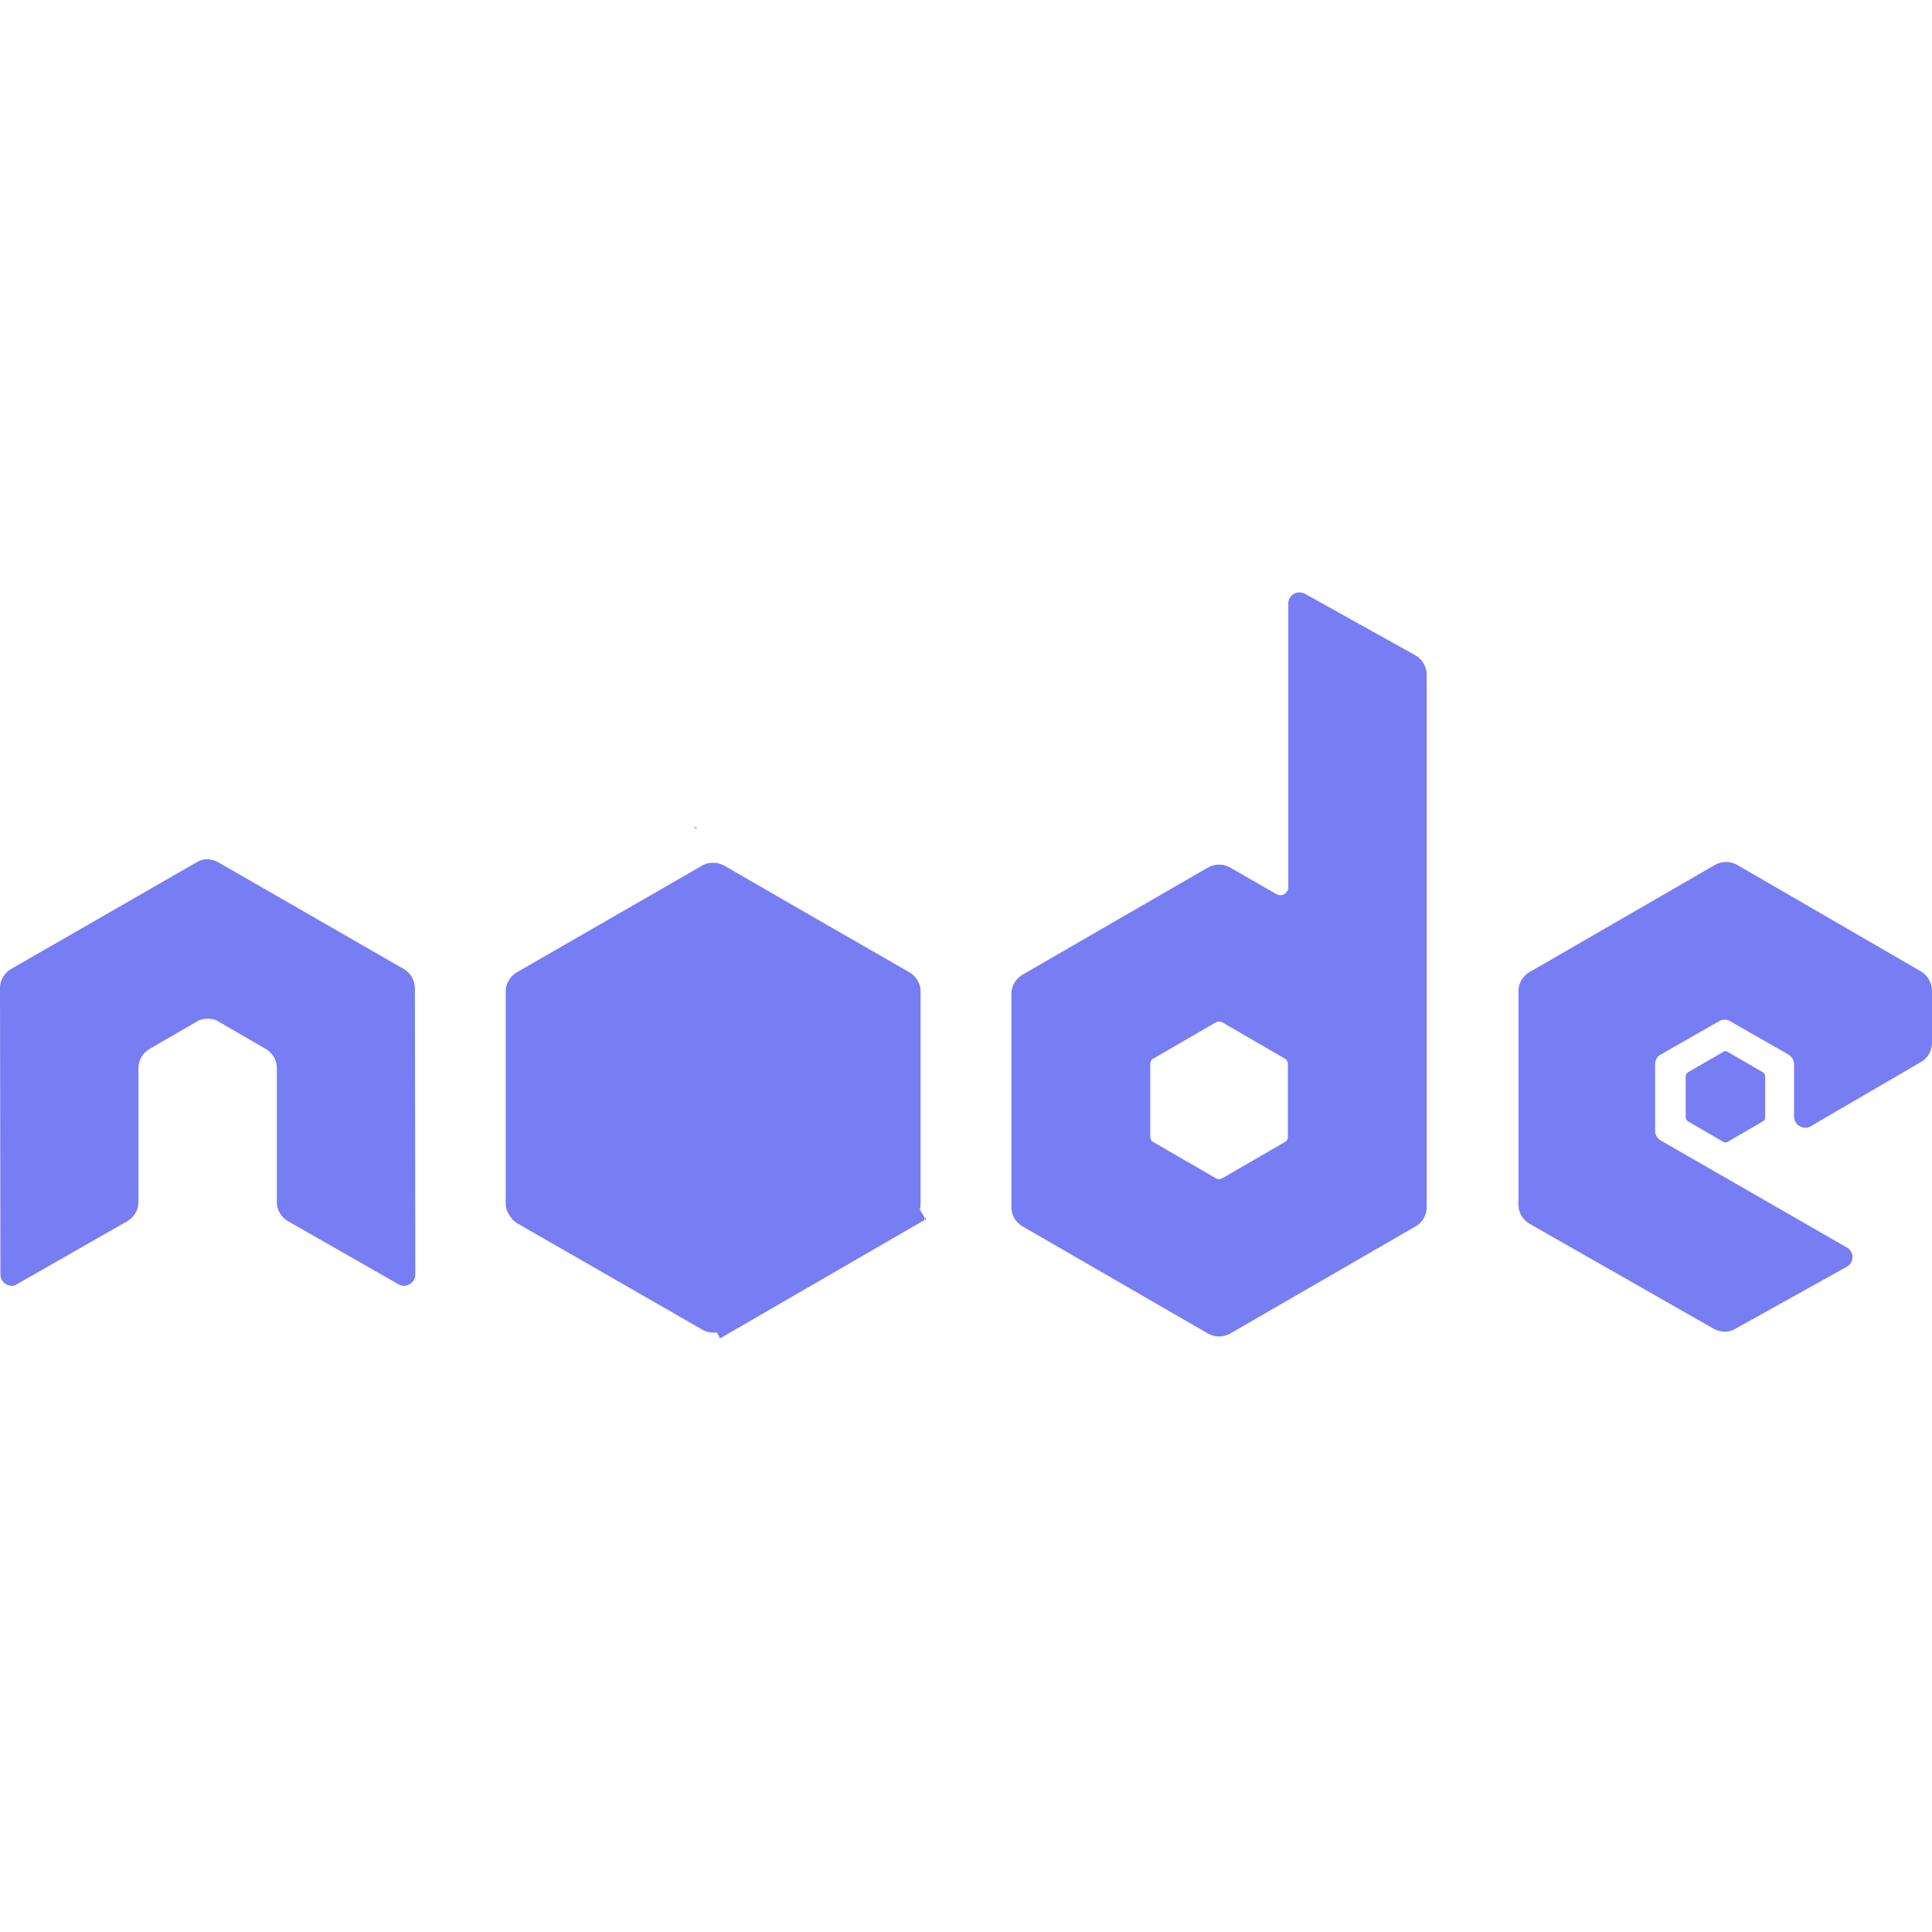
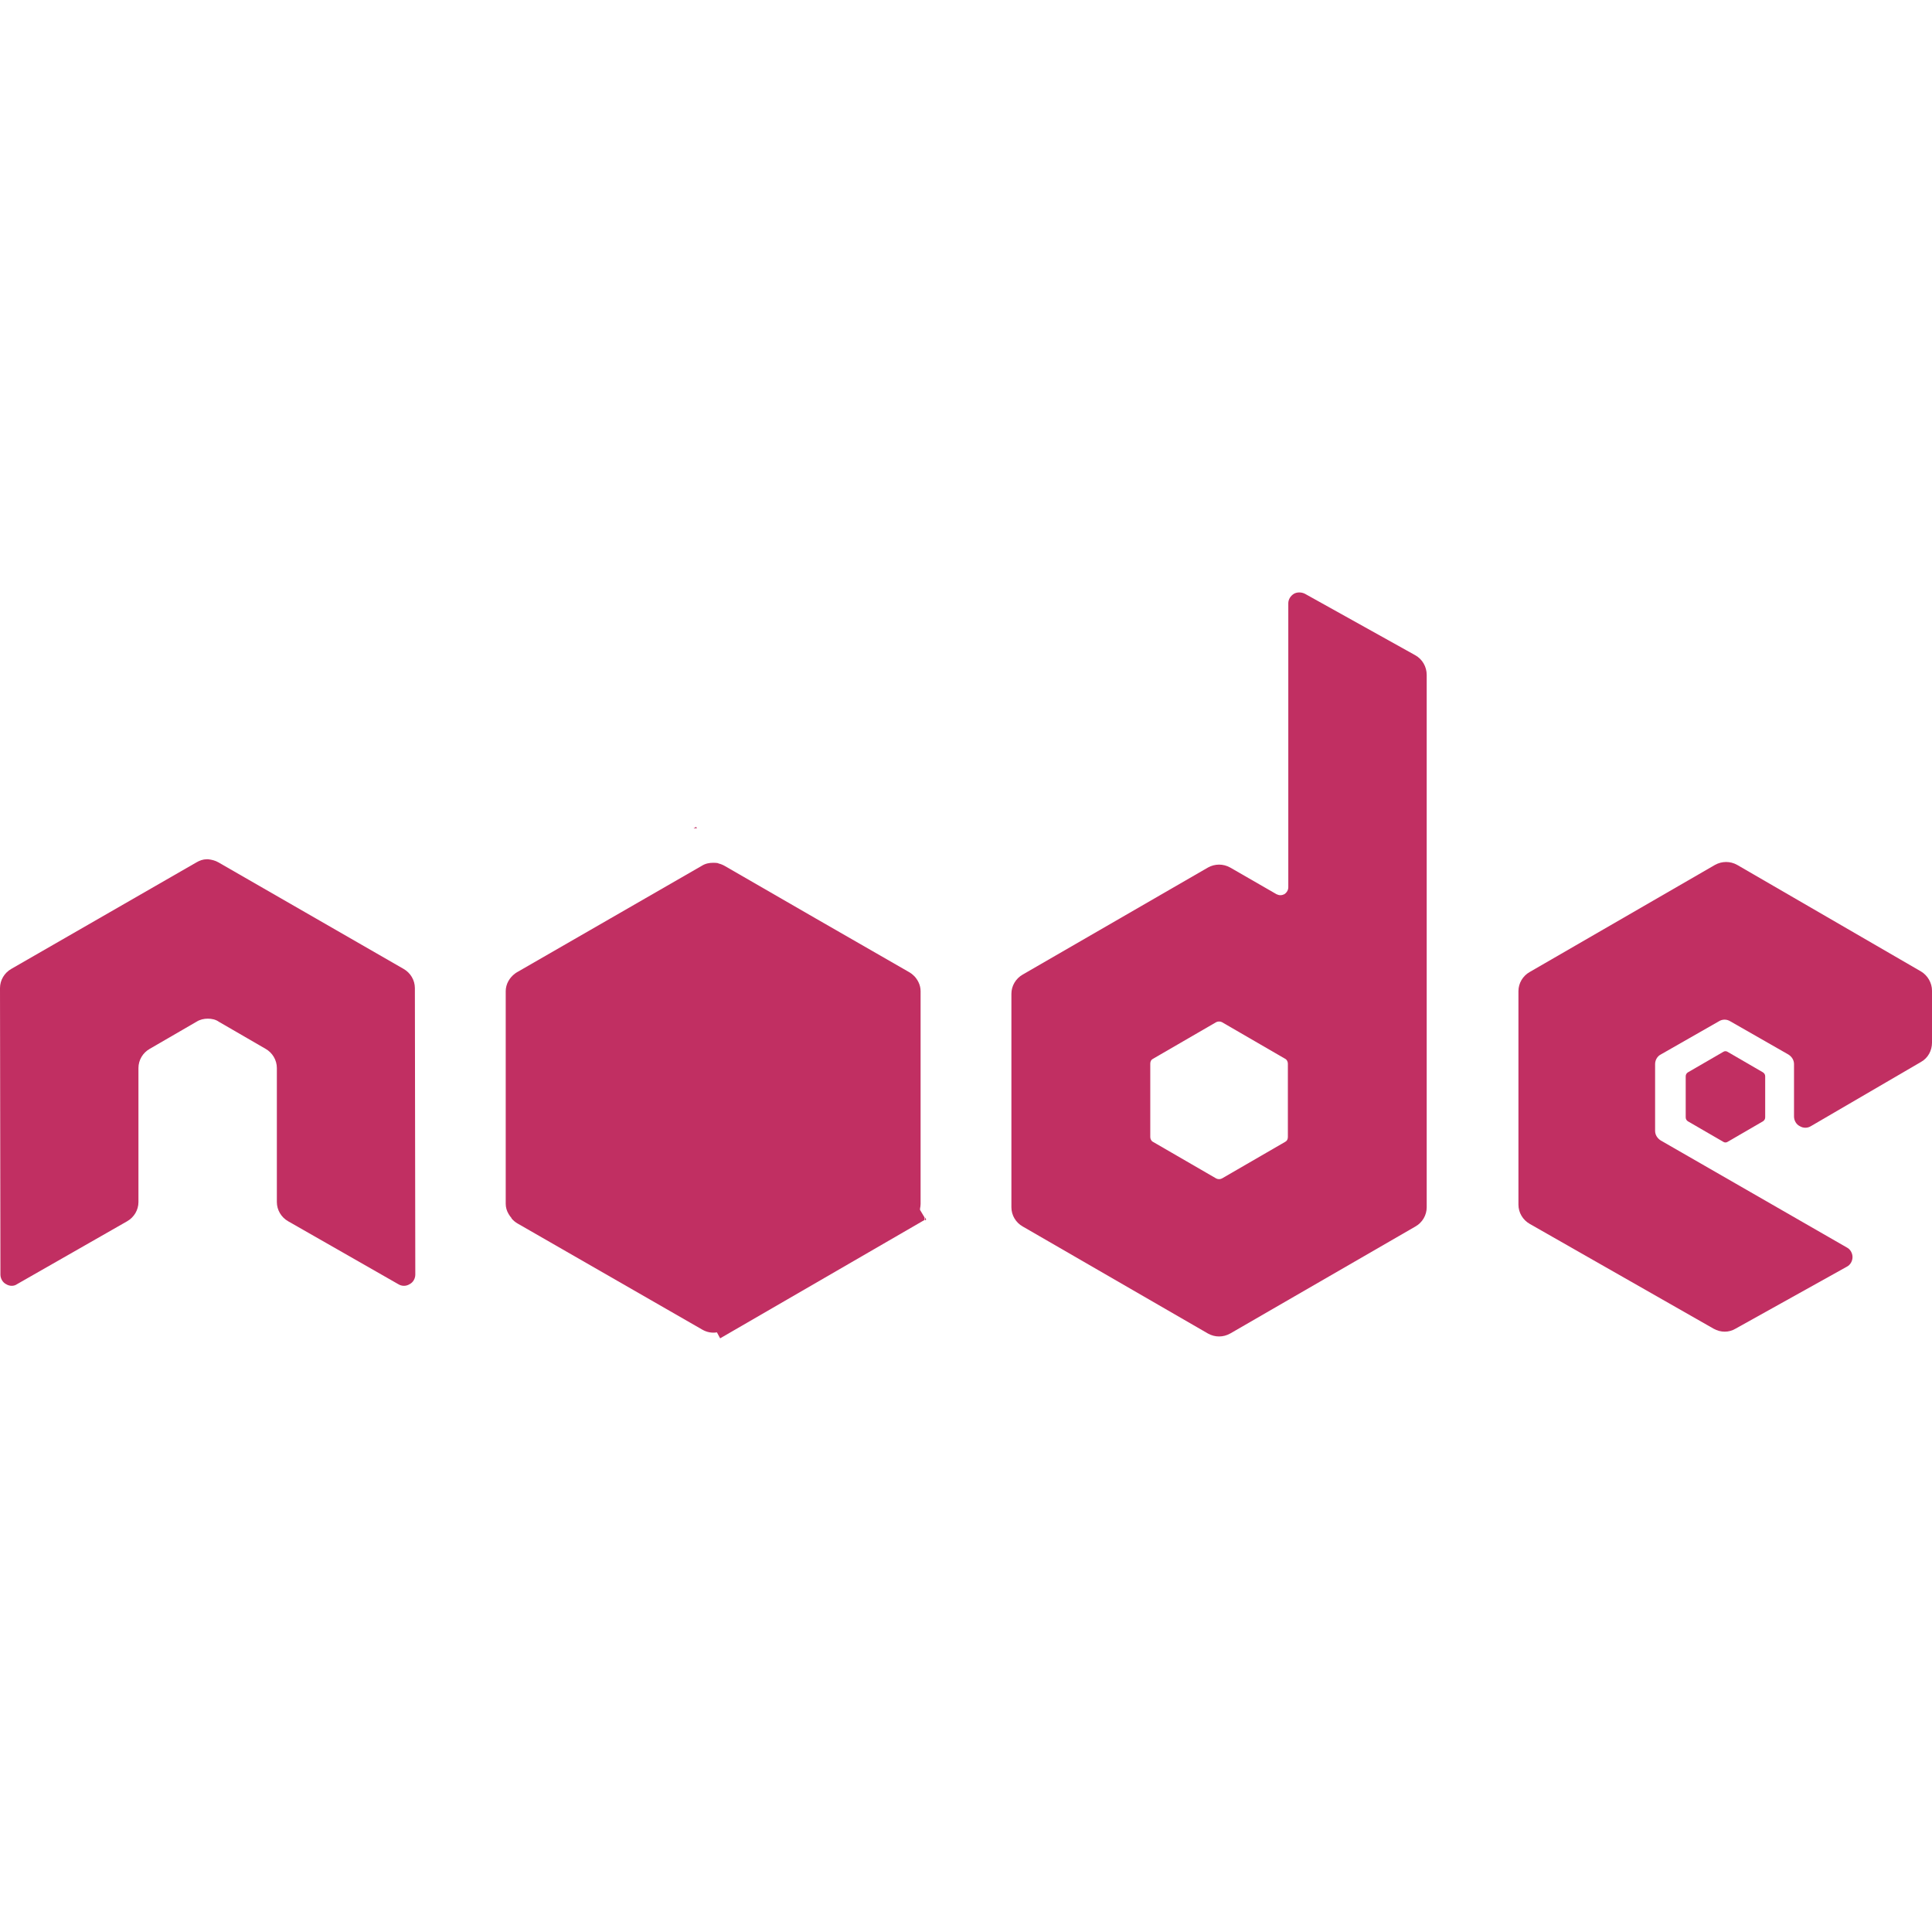
<svg xmlns="http://www.w3.org/2000/svg" width="50" height="50" viewBox="0 0 50 50" fill="none">
  <g id="Type=Flat, showText=True, showSymbol=False">
    <g id="Union">
-       <path fill-rule="evenodd" clip-rule="evenodd" d="M33.488 15.366C33.567 15.321 33.68 15.321 33.77 15.366L36.63 16.959C36.81 17.061 36.923 17.253 36.923 17.468V31.245C36.923 31.449 36.81 31.641 36.63 31.742L31.838 34.511C31.657 34.613 31.442 34.613 31.261 34.511L26.469 31.742C26.288 31.641 26.175 31.449 26.175 31.245V25.719C26.175 25.515 26.288 25.323 26.469 25.221L31.261 22.452C31.442 22.351 31.657 22.351 31.838 22.452L33.036 23.142C33.103 23.176 33.171 23.176 33.239 23.142C33.307 23.096 33.341 23.029 33.341 22.961V15.615C33.341 15.513 33.397 15.422 33.488 15.366ZM31.623 30.499L33.262 29.55C33.307 29.527 33.33 29.482 33.33 29.426V27.527C33.33 27.482 33.307 27.425 33.262 27.403L31.623 26.453C31.578 26.431 31.521 26.431 31.476 26.453L29.837 27.403C29.792 27.425 29.769 27.47 29.769 27.527V29.426C29.769 29.471 29.792 29.527 29.837 29.55L31.476 30.499C31.521 30.522 31.578 30.522 31.623 30.499Z" fill="#777DF2" />
-       <path d="M10.737 25.572C10.737 25.368 10.624 25.176 10.443 25.074L5.651 22.317C5.572 22.271 5.481 22.249 5.391 22.238H5.346C5.255 22.238 5.165 22.271 5.086 22.317L0.294 25.074C0.113 25.176 0 25.368 0 25.572L0.011 32.986C0.011 33.087 0.068 33.189 0.158 33.234C0.249 33.291 0.362 33.291 0.441 33.234L3.289 31.607C3.47 31.505 3.583 31.313 3.583 31.11V27.64C3.583 27.436 3.696 27.244 3.877 27.143L5.086 26.442C5.176 26.385 5.278 26.363 5.38 26.363C5.481 26.363 5.583 26.385 5.662 26.442L6.872 27.143C7.052 27.244 7.165 27.436 7.165 27.64V31.11C7.165 31.313 7.278 31.505 7.459 31.607L10.307 33.234C10.398 33.291 10.511 33.291 10.601 33.234C10.692 33.189 10.748 33.087 10.748 32.986L10.737 25.572Z" fill="#777DF2" />
-       <path d="M46.869 29.143L49.718 27.482C49.898 27.38 50 27.188 50 26.984V25.639C50 25.436 49.887 25.244 49.718 25.142L44.959 22.384C44.779 22.283 44.564 22.283 44.383 22.384L39.591 25.154C39.41 25.255 39.297 25.447 39.297 25.651V31.177C39.297 31.381 39.41 31.573 39.591 31.675L44.349 34.387C44.53 34.489 44.745 34.489 44.914 34.387L47.796 32.782C47.886 32.737 47.943 32.635 47.943 32.534C47.943 32.432 47.886 32.33 47.796 32.285L42.981 29.516C42.891 29.459 42.834 29.369 42.834 29.267V27.538C42.834 27.436 42.891 27.335 42.981 27.29L44.485 26.431C44.575 26.374 44.688 26.374 44.779 26.431L46.282 27.29C46.372 27.346 46.429 27.436 46.429 27.538V28.894C46.429 28.996 46.485 29.098 46.575 29.143C46.666 29.2 46.779 29.2 46.869 29.143Z" fill="#777DF2" />
-       <path d="M44.711 27.222C44.677 27.199 44.632 27.199 44.598 27.222L43.682 27.753C43.648 27.776 43.626 27.809 43.626 27.855V28.917C43.626 28.962 43.648 28.996 43.682 29.019L44.598 29.55C44.632 29.573 44.677 29.573 44.711 29.55L45.626 29.019C45.66 28.996 45.683 28.962 45.683 28.917V27.855C45.683 27.809 45.66 27.776 45.626 27.753L44.711 27.222Z" fill="#777DF2" />
-       <path d="M18.588 22.345C18.644 22.357 18.698 22.378 18.75 22.407L21.112 23.77L23.52 25.154C23.569 25.181 23.615 25.216 23.654 25.256L23.655 25.255C23.702 25.302 23.742 25.36 23.772 25.422C23.806 25.493 23.825 25.571 23.825 25.651V31.155L23.825 31.158C23.824 31.201 23.819 31.243 23.809 31.284L23.813 31.29C23.811 31.296 23.81 31.302 23.808 31.308L23.926 31.505V31.573L18.637 34.636L18.554 34.481C18.425 34.504 18.291 34.478 18.174 34.41L13.393 31.663C13.336 31.63 13.28 31.584 13.235 31.528L13.238 31.523C13.209 31.49 13.184 31.455 13.162 31.417C13.115 31.338 13.088 31.249 13.088 31.155V25.651C13.088 25.473 13.183 25.303 13.328 25.196C13.349 25.18 13.37 25.166 13.393 25.154L18.162 22.407C18.253 22.349 18.357 22.328 18.459 22.329C18.504 22.328 18.549 22.332 18.592 22.339L18.588 22.345Z" fill="#777DF2" />
-       <path d="M17.948 21.435L18.015 21.401L18.038 21.435H17.948Z" fill="#777DF2" />
-       <path d="M23.938 31.505L23.971 31.562L23.938 31.584V31.505Z" fill="#777DF2" />
+       <path fill-rule="evenodd" clip-rule="evenodd" d="M33.488 15.366C33.567 15.321 33.68 15.321 33.77 15.366L36.63 16.959C36.81 17.061 36.923 17.253 36.923 17.468V31.245C36.923 31.449 36.81 31.641 36.63 31.742L31.838 34.511C31.657 34.613 31.442 34.613 31.261 34.511L26.469 31.742C26.288 31.641 26.175 31.449 26.175 31.245V25.719C26.175 25.515 26.288 25.323 26.469 25.221L31.261 22.452C31.442 22.351 31.657 22.351 31.838 22.452L33.036 23.142C33.103 23.176 33.171 23.176 33.239 23.142C33.307 23.096 33.341 23.029 33.341 22.961V15.615C33.341 15.513 33.397 15.422 33.488 15.366ZM31.623 30.499L33.262 29.55C33.307 29.527 33.33 29.482 33.33 29.426V27.527C33.33 27.482 33.307 27.425 33.262 27.403L31.623 26.453C31.578 26.431 31.521 26.431 31.476 26.453L29.837 27.403C29.792 27.425 29.769 27.47 29.769 27.527V29.426C29.769 29.471 29.792 29.527 29.837 29.55L31.476 30.499C31.521 30.522 31.578 30.522 31.623 30.499Z" fill="#C12F62" />
+       <path d="M10.737 25.572C10.737 25.368 10.624 25.176 10.443 25.074L5.651 22.317C5.572 22.271 5.481 22.249 5.391 22.238H5.346C5.255 22.238 5.165 22.271 5.086 22.317L0.294 25.074C0.113 25.176 0 25.368 0 25.572L0.011 32.986C0.011 33.087 0.068 33.189 0.158 33.234C0.249 33.291 0.362 33.291 0.441 33.234L3.289 31.607C3.47 31.505 3.583 31.313 3.583 31.11V27.64C3.583 27.436 3.696 27.244 3.877 27.143L5.086 26.442C5.176 26.385 5.278 26.363 5.38 26.363C5.481 26.363 5.583 26.385 5.662 26.442L6.872 27.143C7.052 27.244 7.165 27.436 7.165 27.64V31.11C7.165 31.313 7.278 31.505 7.459 31.607L10.307 33.234C10.398 33.291 10.511 33.291 10.601 33.234C10.692 33.189 10.748 33.087 10.748 32.986L10.737 25.572Z" fill="#C12F62" />
+       <path d="M46.869 29.143L49.717 27.482C49.898 27.38 50 27.188 50 26.984V25.639C50 25.436 49.887 25.244 49.717 25.142L44.959 22.384C44.779 22.283 44.564 22.283 44.383 22.384L39.591 25.154C39.41 25.255 39.297 25.447 39.297 25.651V31.177C39.297 31.381 39.41 31.573 39.591 31.675L44.349 34.387C44.53 34.489 44.745 34.489 44.914 34.387L47.796 32.782C47.886 32.737 47.943 32.635 47.943 32.534C47.943 32.432 47.886 32.33 47.796 32.285L42.981 29.516C42.891 29.459 42.834 29.369 42.834 29.267V27.538C42.834 27.436 42.891 27.335 42.981 27.29L44.485 26.431C44.575 26.374 44.688 26.374 44.779 26.431L46.282 27.29C46.372 27.346 46.429 27.436 46.429 27.538V28.894C46.429 28.996 46.485 29.098 46.575 29.143C46.666 29.2 46.779 29.2 46.869 29.143Z" fill="#C12F62" />
+       <path d="M44.711 27.222C44.677 27.199 44.632 27.199 44.598 27.222L43.682 27.753C43.648 27.776 43.626 27.809 43.626 27.855V28.917C43.626 28.962 43.648 28.996 43.682 29.019L44.598 29.55C44.632 29.573 44.677 29.573 44.711 29.55L45.626 29.019C45.66 28.996 45.683 28.962 45.683 28.917V27.855C45.683 27.809 45.66 27.776 45.626 27.753L44.711 27.222Z" fill="#C12F62" />
+       <path d="M18.588 22.345C18.644 22.357 18.698 22.378 18.75 22.407L21.112 23.77L23.52 25.154C23.569 25.181 23.615 25.216 23.654 25.256L23.655 25.255C23.702 25.302 23.742 25.36 23.772 25.422C23.806 25.493 23.825 25.571 23.825 25.651V31.155L23.825 31.158C23.824 31.201 23.819 31.243 23.809 31.284L23.813 31.29C23.811 31.296 23.81 31.302 23.808 31.308L23.926 31.505V31.573L18.637 34.636L18.554 34.481C18.425 34.504 18.291 34.478 18.174 34.41L13.393 31.663C13.336 31.63 13.28 31.584 13.235 31.528L13.238 31.523C13.209 31.49 13.184 31.455 13.162 31.417C13.115 31.338 13.088 31.249 13.088 31.155V25.651C13.088 25.473 13.183 25.303 13.328 25.196C13.349 25.18 13.37 25.166 13.393 25.154L18.162 22.407C18.253 22.349 18.357 22.328 18.459 22.329C18.504 22.328 18.549 22.332 18.592 22.339L18.588 22.345Z" fill="#C12F62" />
+       <path d="M17.948 21.435L18.015 21.401L18.038 21.435H17.948Z" fill="#C12F62" />
+       <path d="M23.938 31.505L23.971 31.562L23.938 31.584V31.505Z" fill="#C12F62" />
    </g>
  </g>
</svg>
